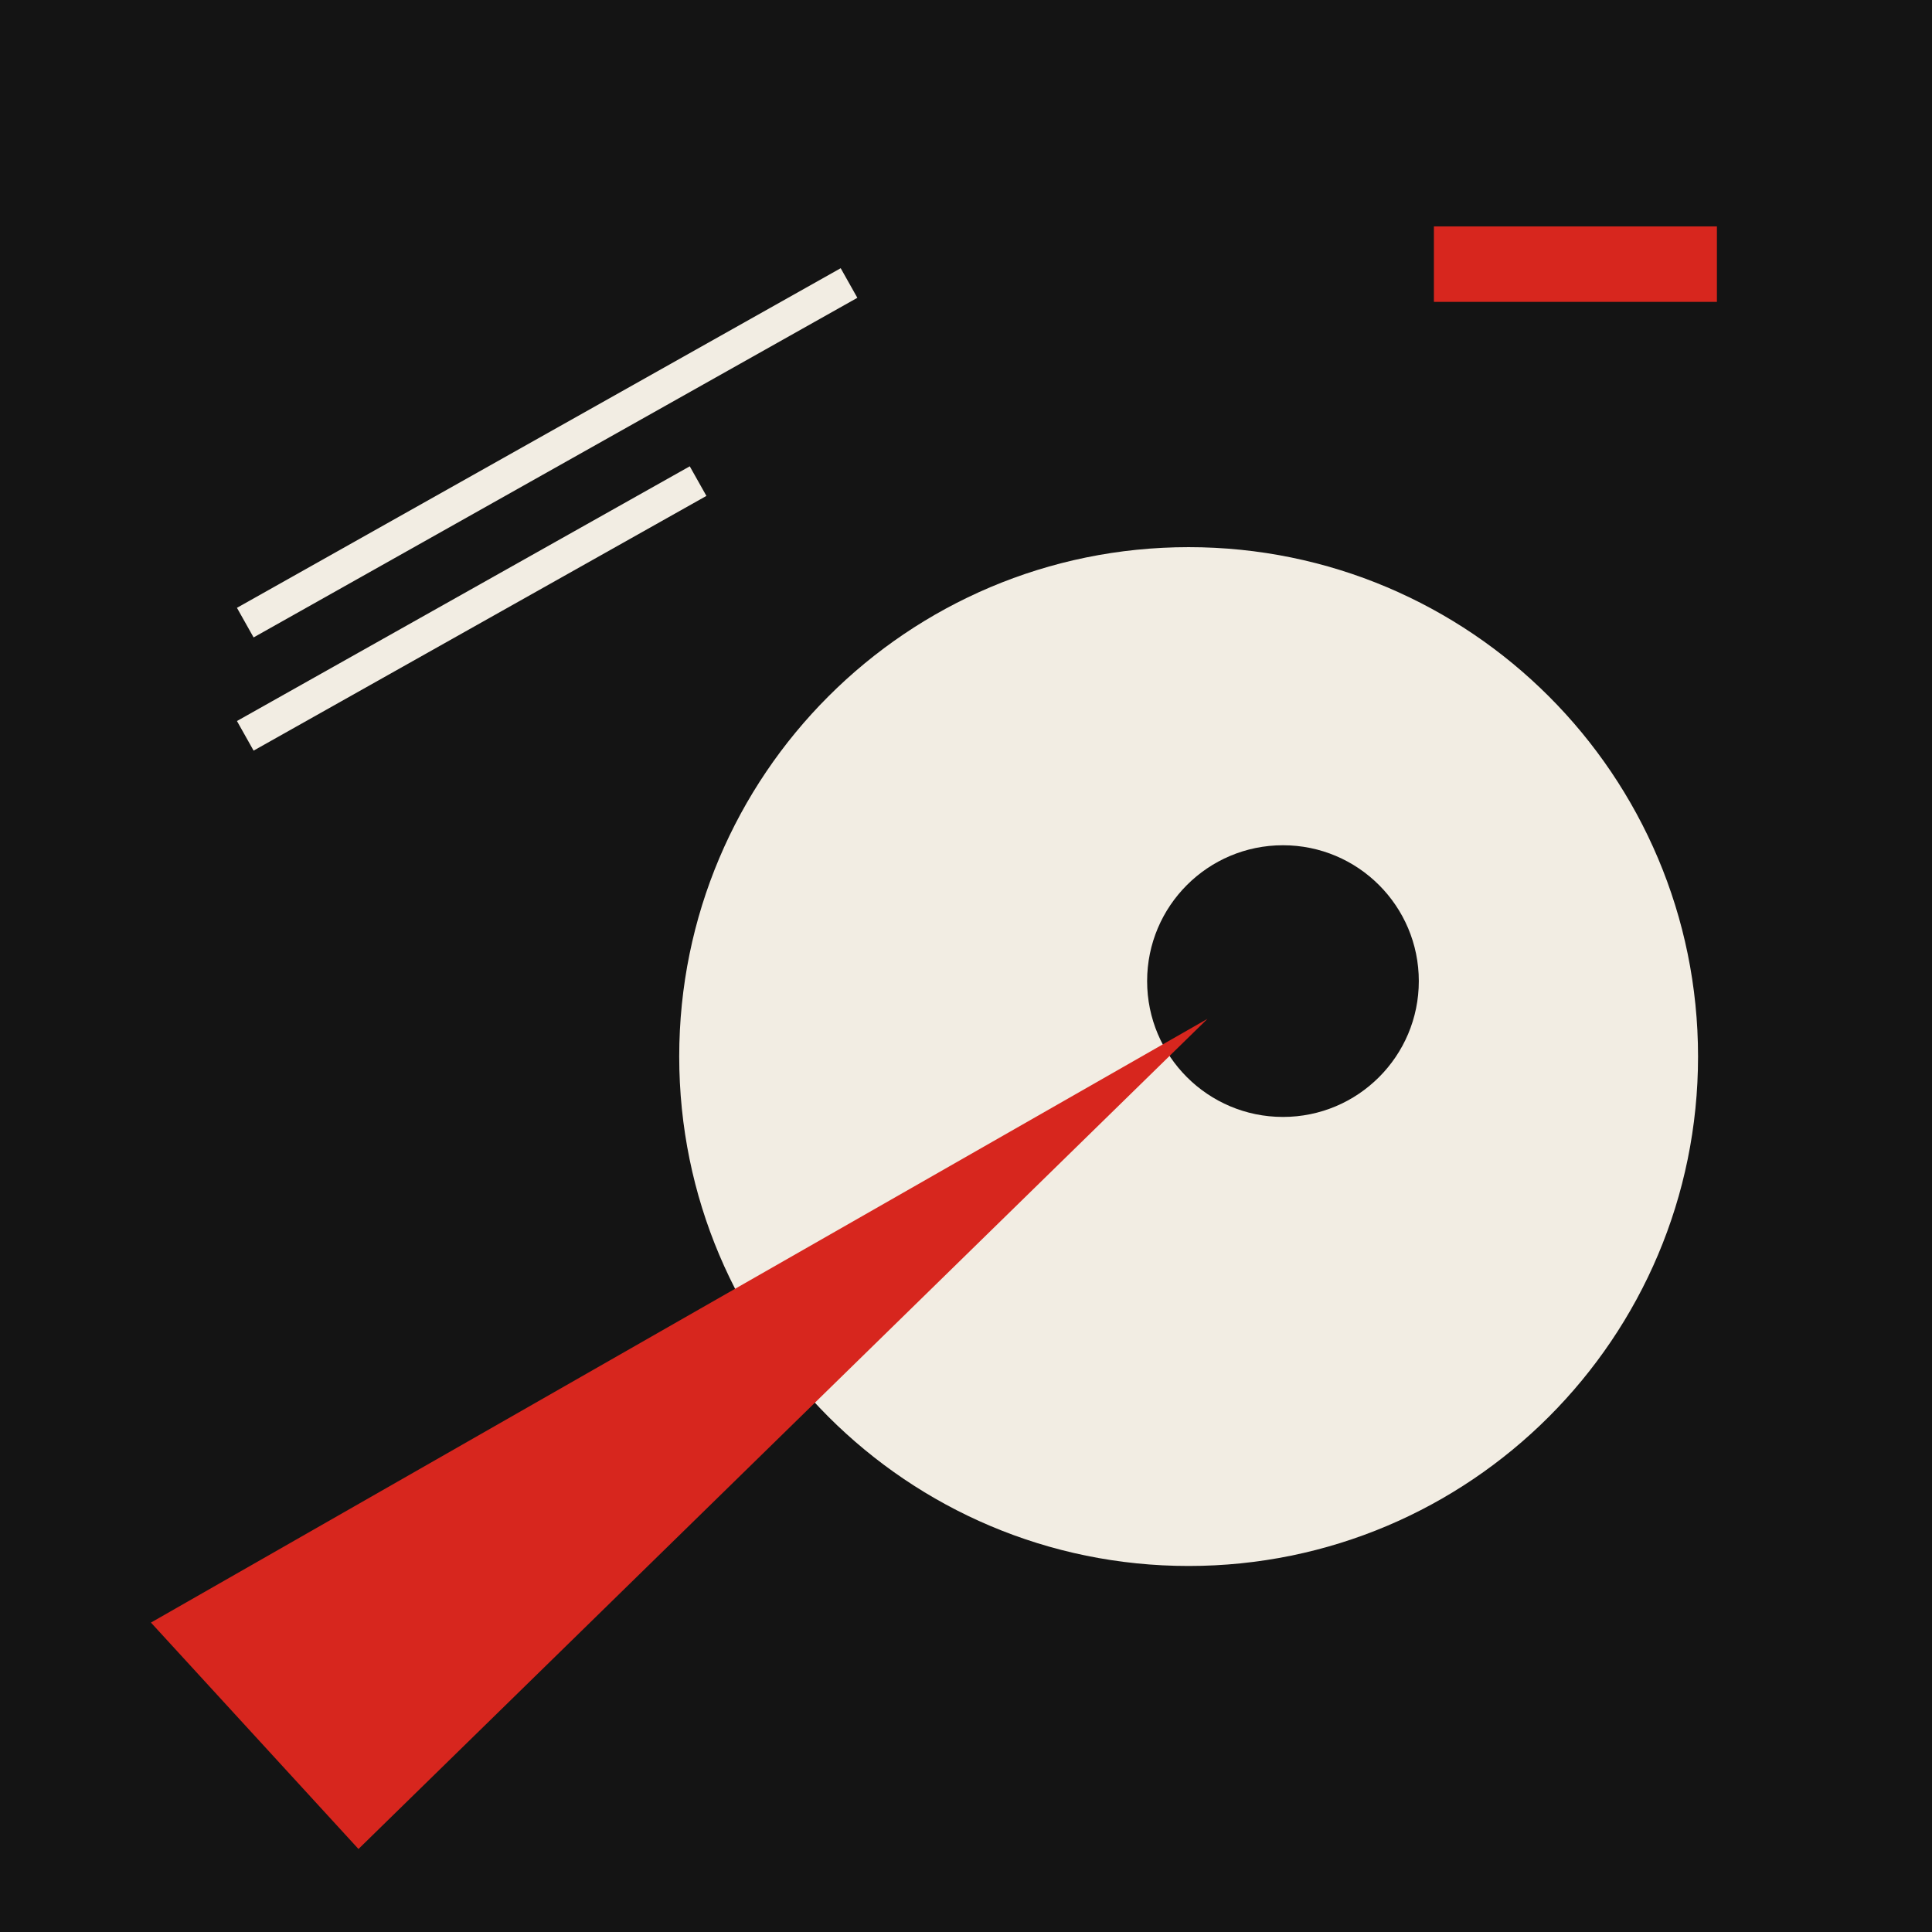
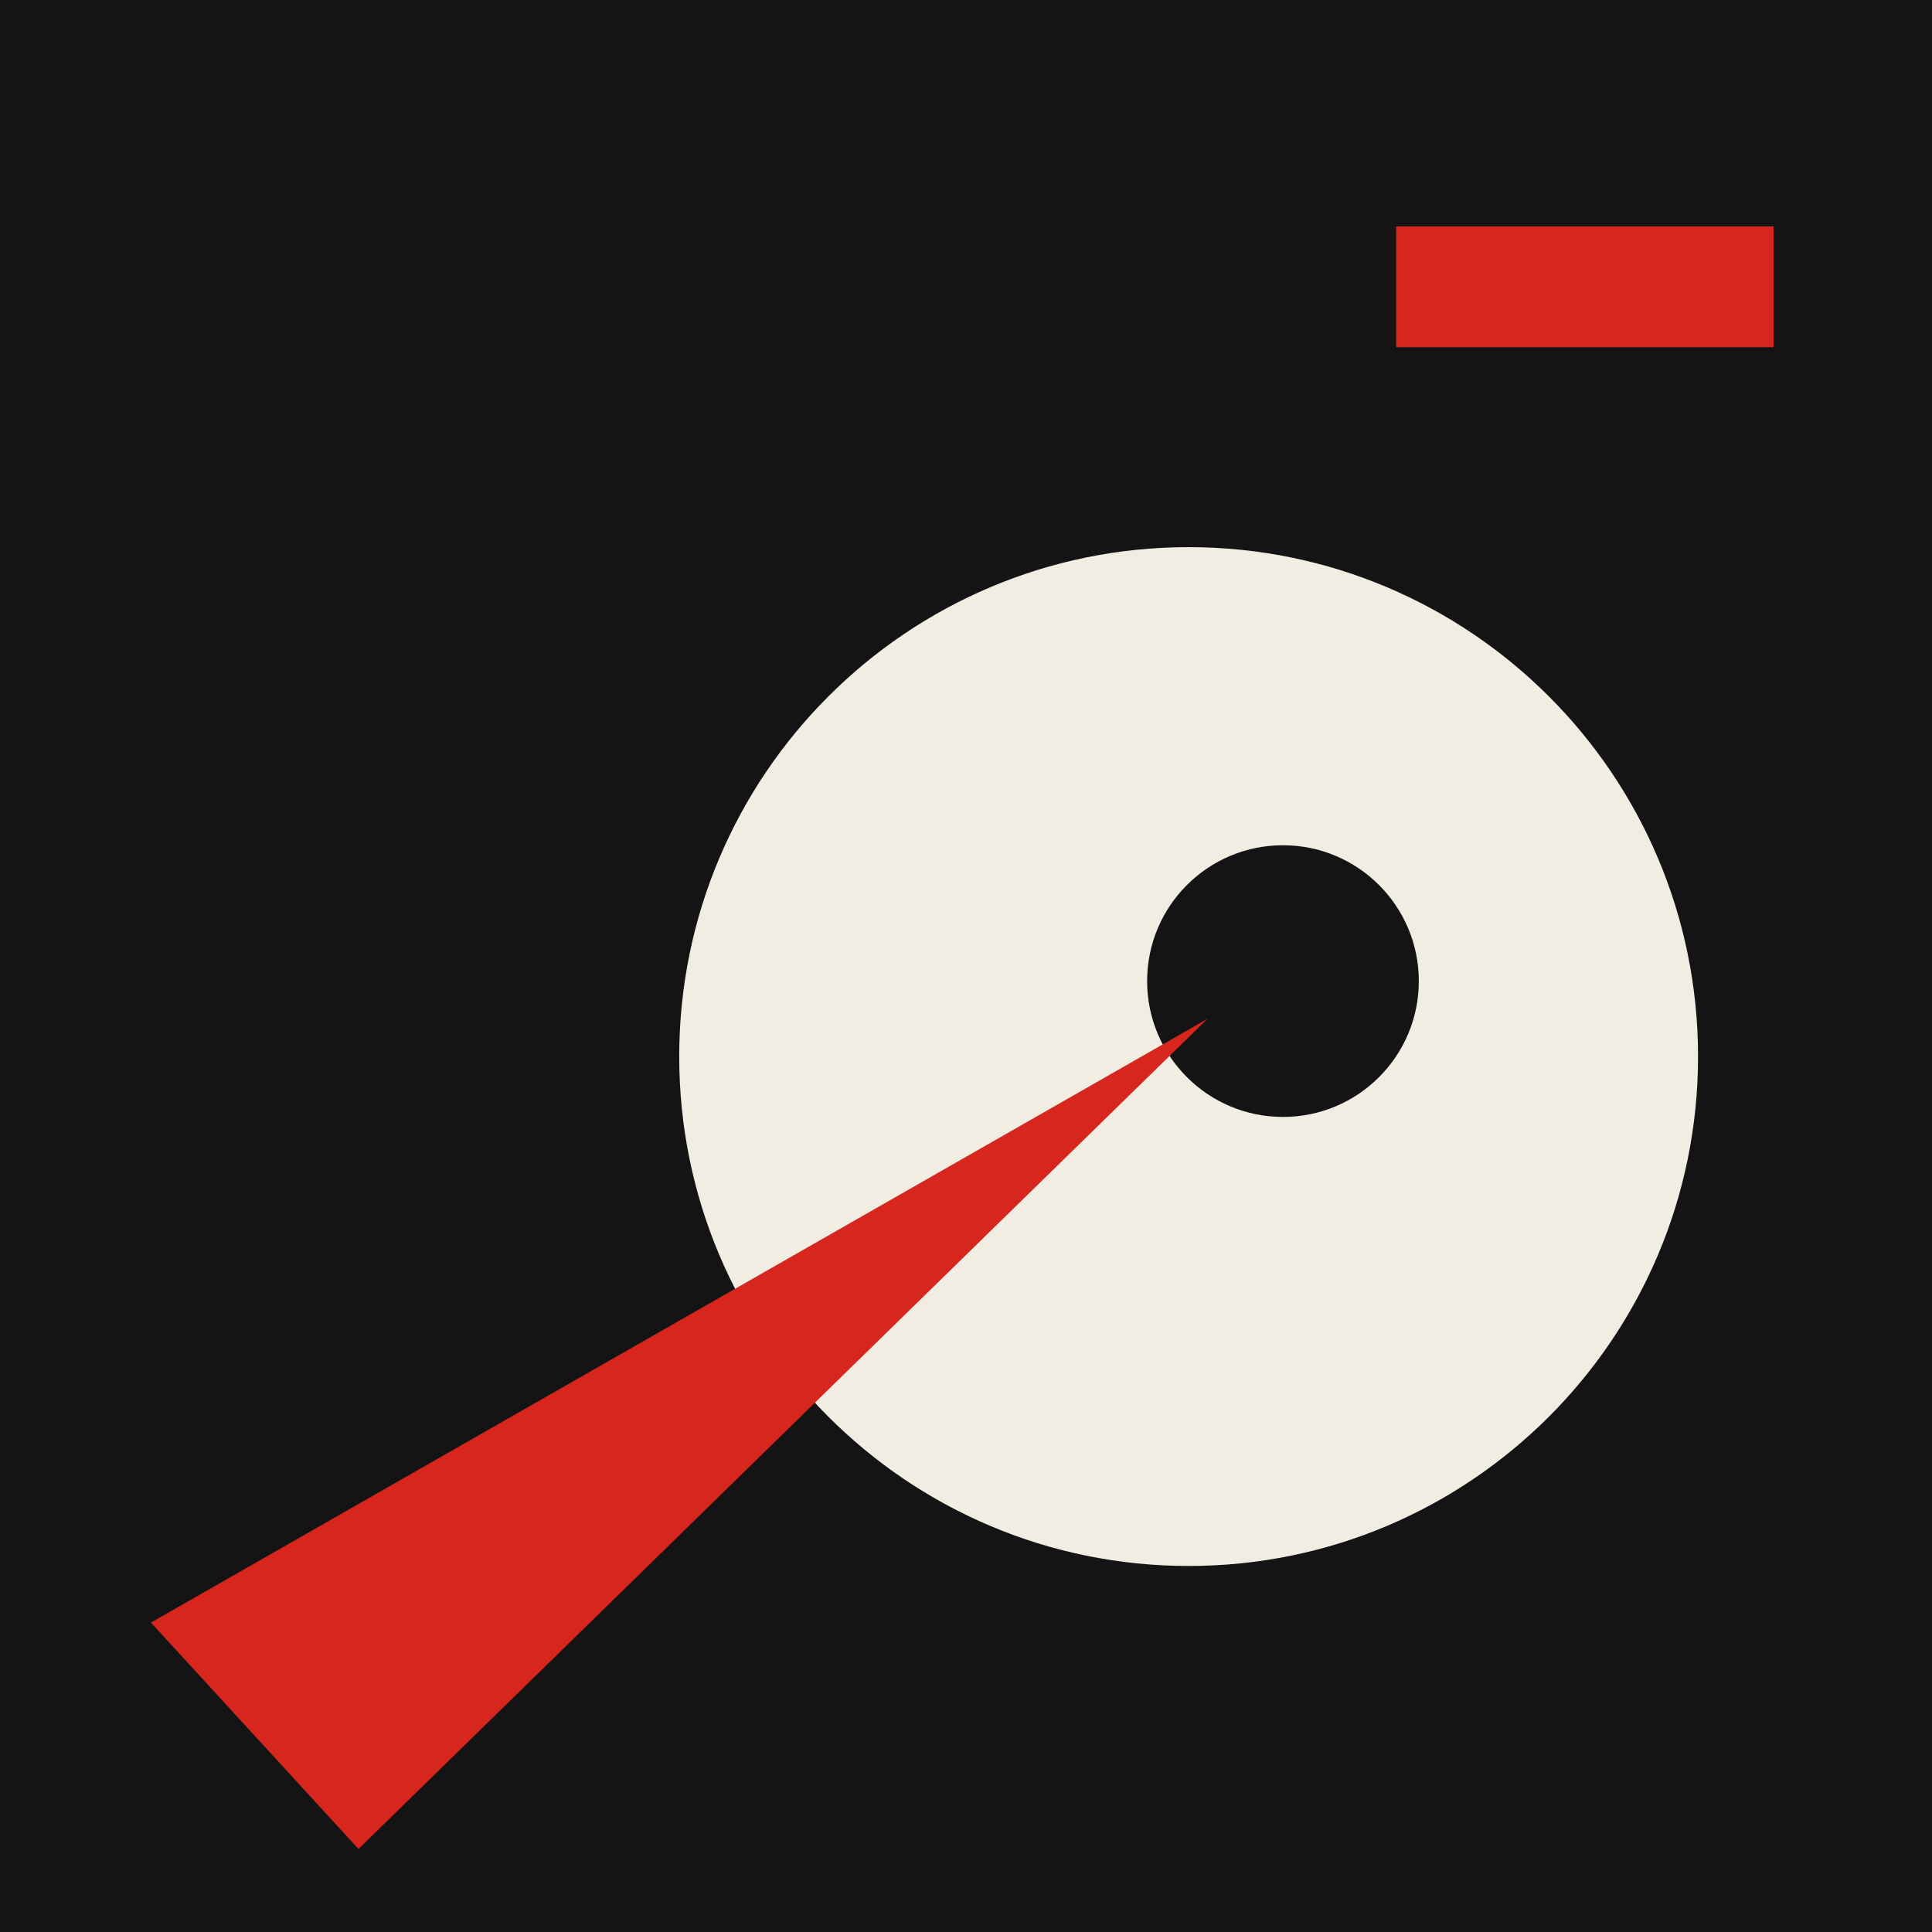
<svg xmlns="http://www.w3.org/2000/svg" width="1024" height="1024" viewBox="0 0 1024 1024" role="img" aria-label="Cuña roja">
  <rect width="1024" height="1024" fill="#141414" />
  <circle cx="630" cy="560" r="270" fill="#f2ede3" />
  <circle cx="680" cy="520" r="72" fill="#141414" />
  <polygon points="80,860 190,980 640,540" fill="#d7261e" />
-   <g stroke="#f2ede3" stroke-width="18">
-     <line x1="130" y1="330" x2="450" y2="150" />
-     <line x1="130" y1="390" x2="370" y2="255" />
-   </g>
-   <rect x="760" y="120" width="150" height="40" fill="#d7261e" />
+   <rect x="740" y="120" width="200" height="64" fill="#d7261e" />
</svg>
